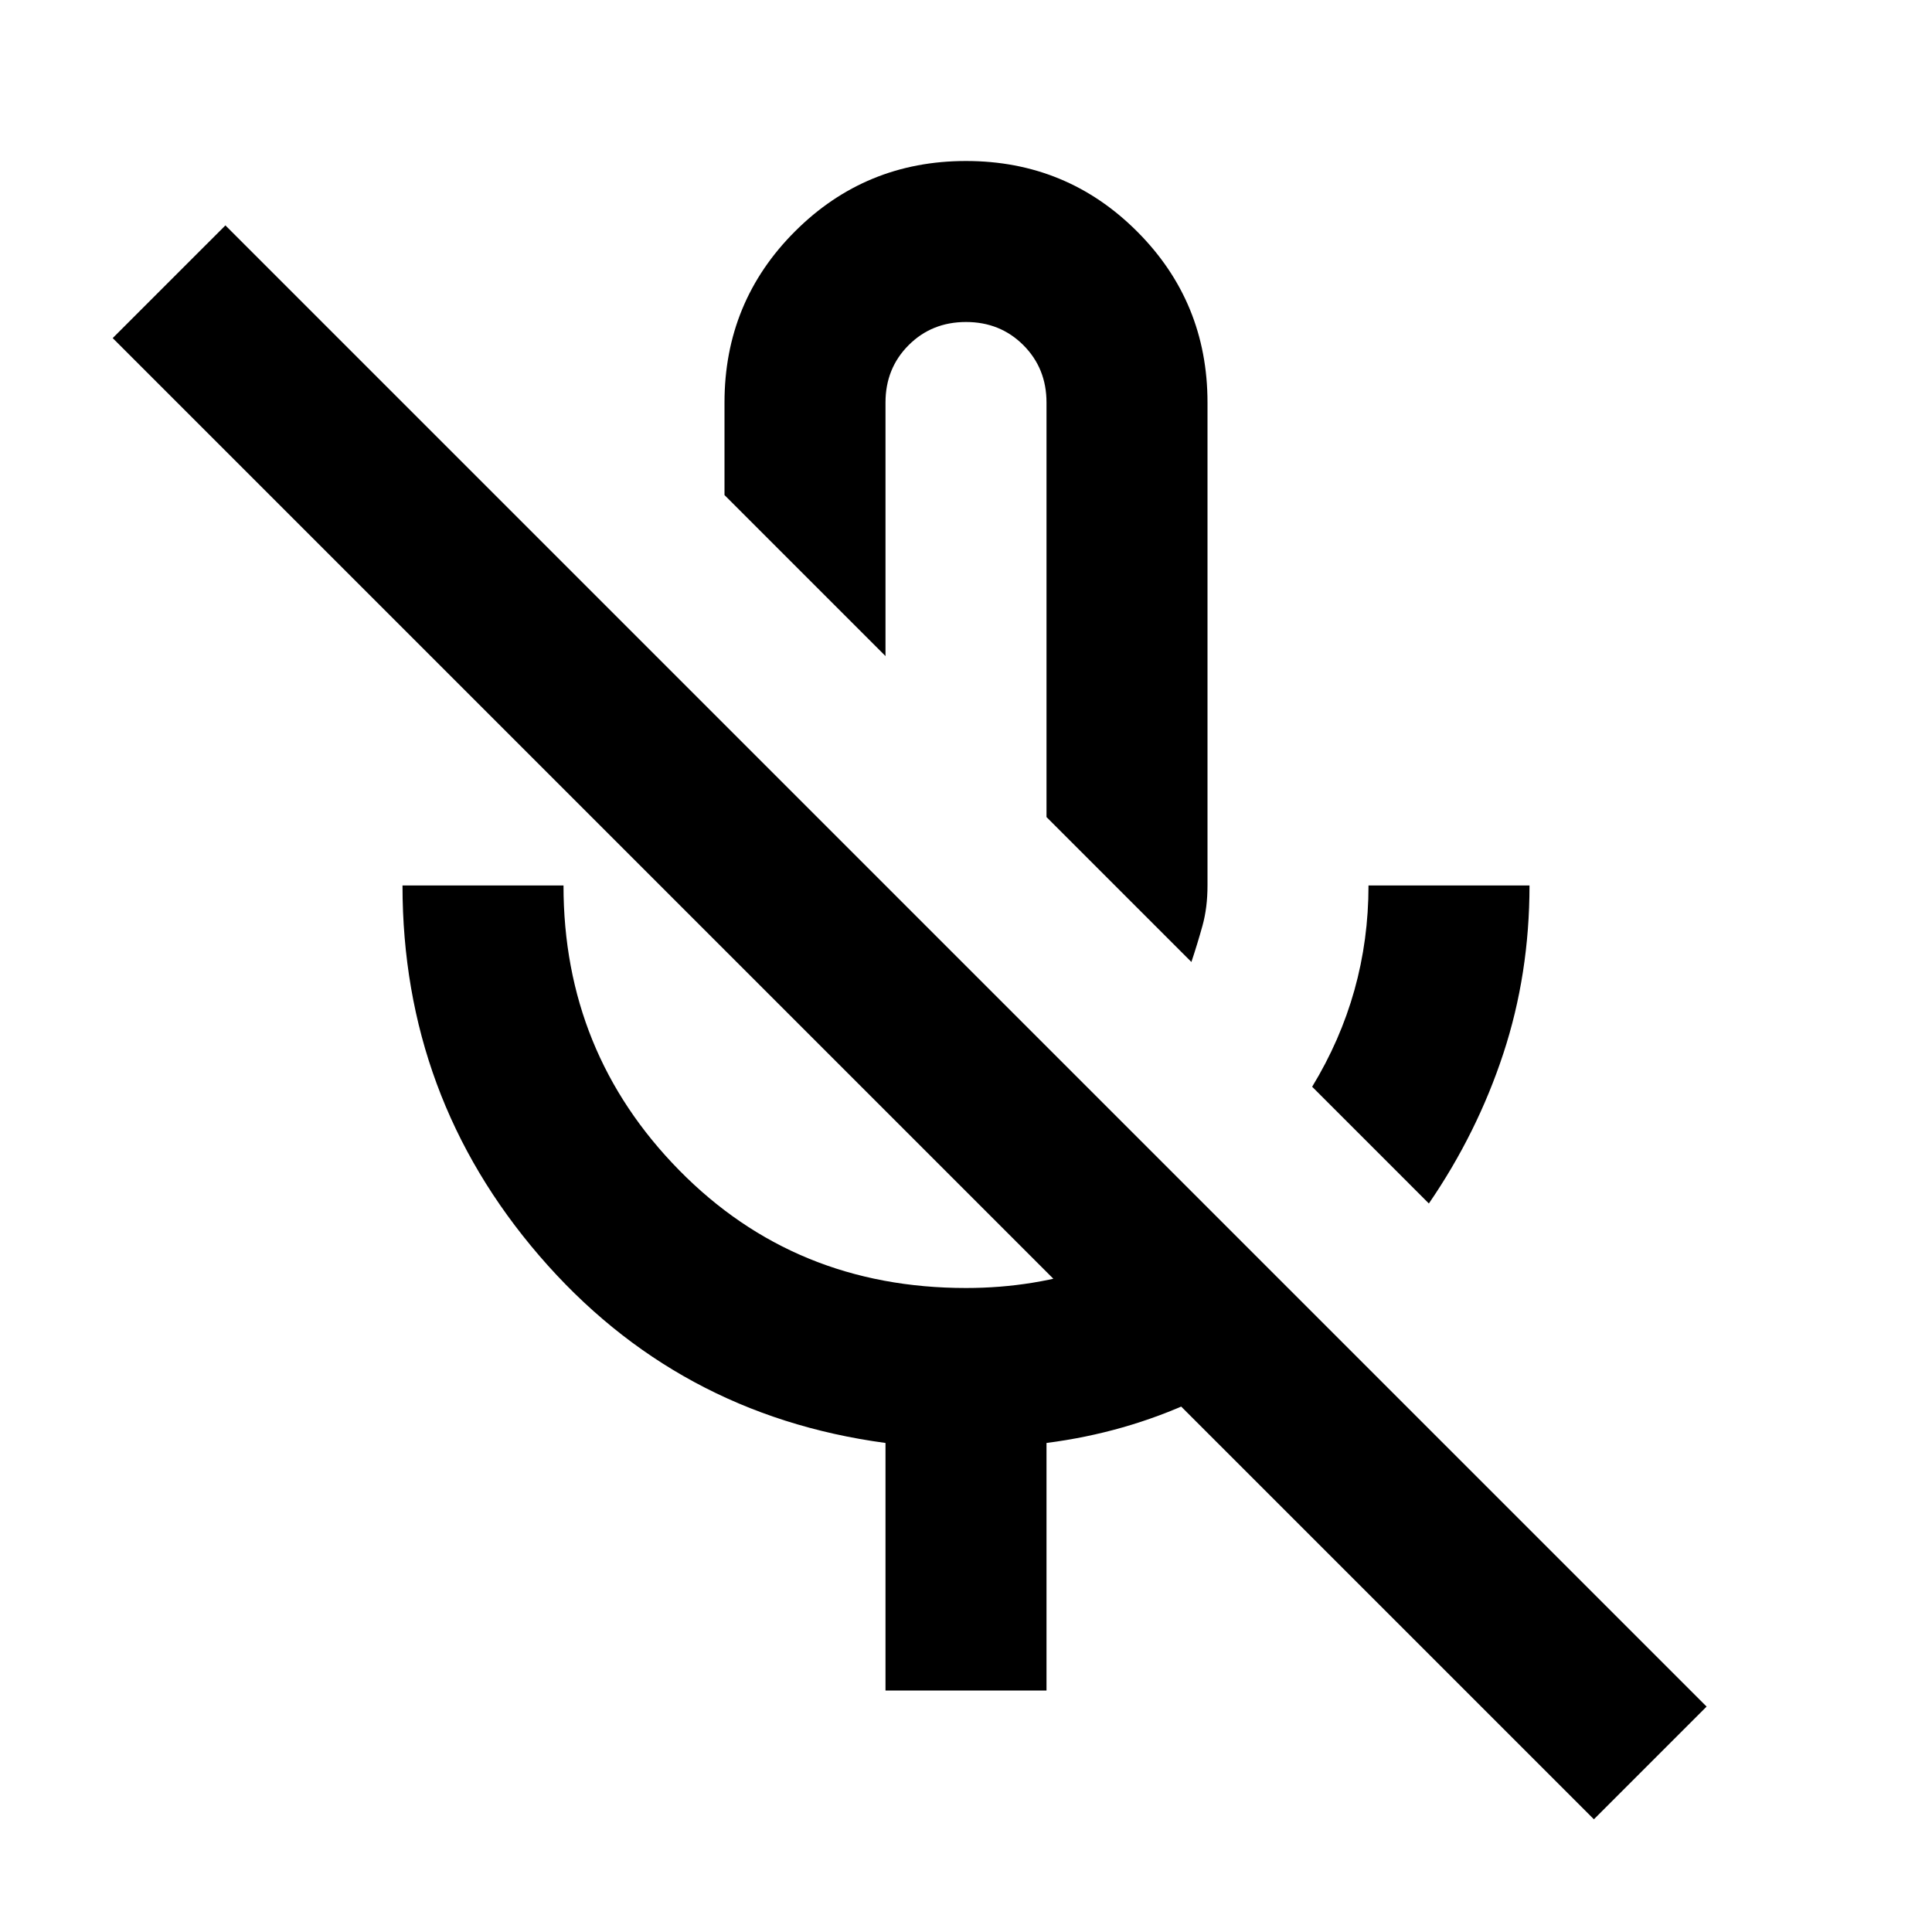
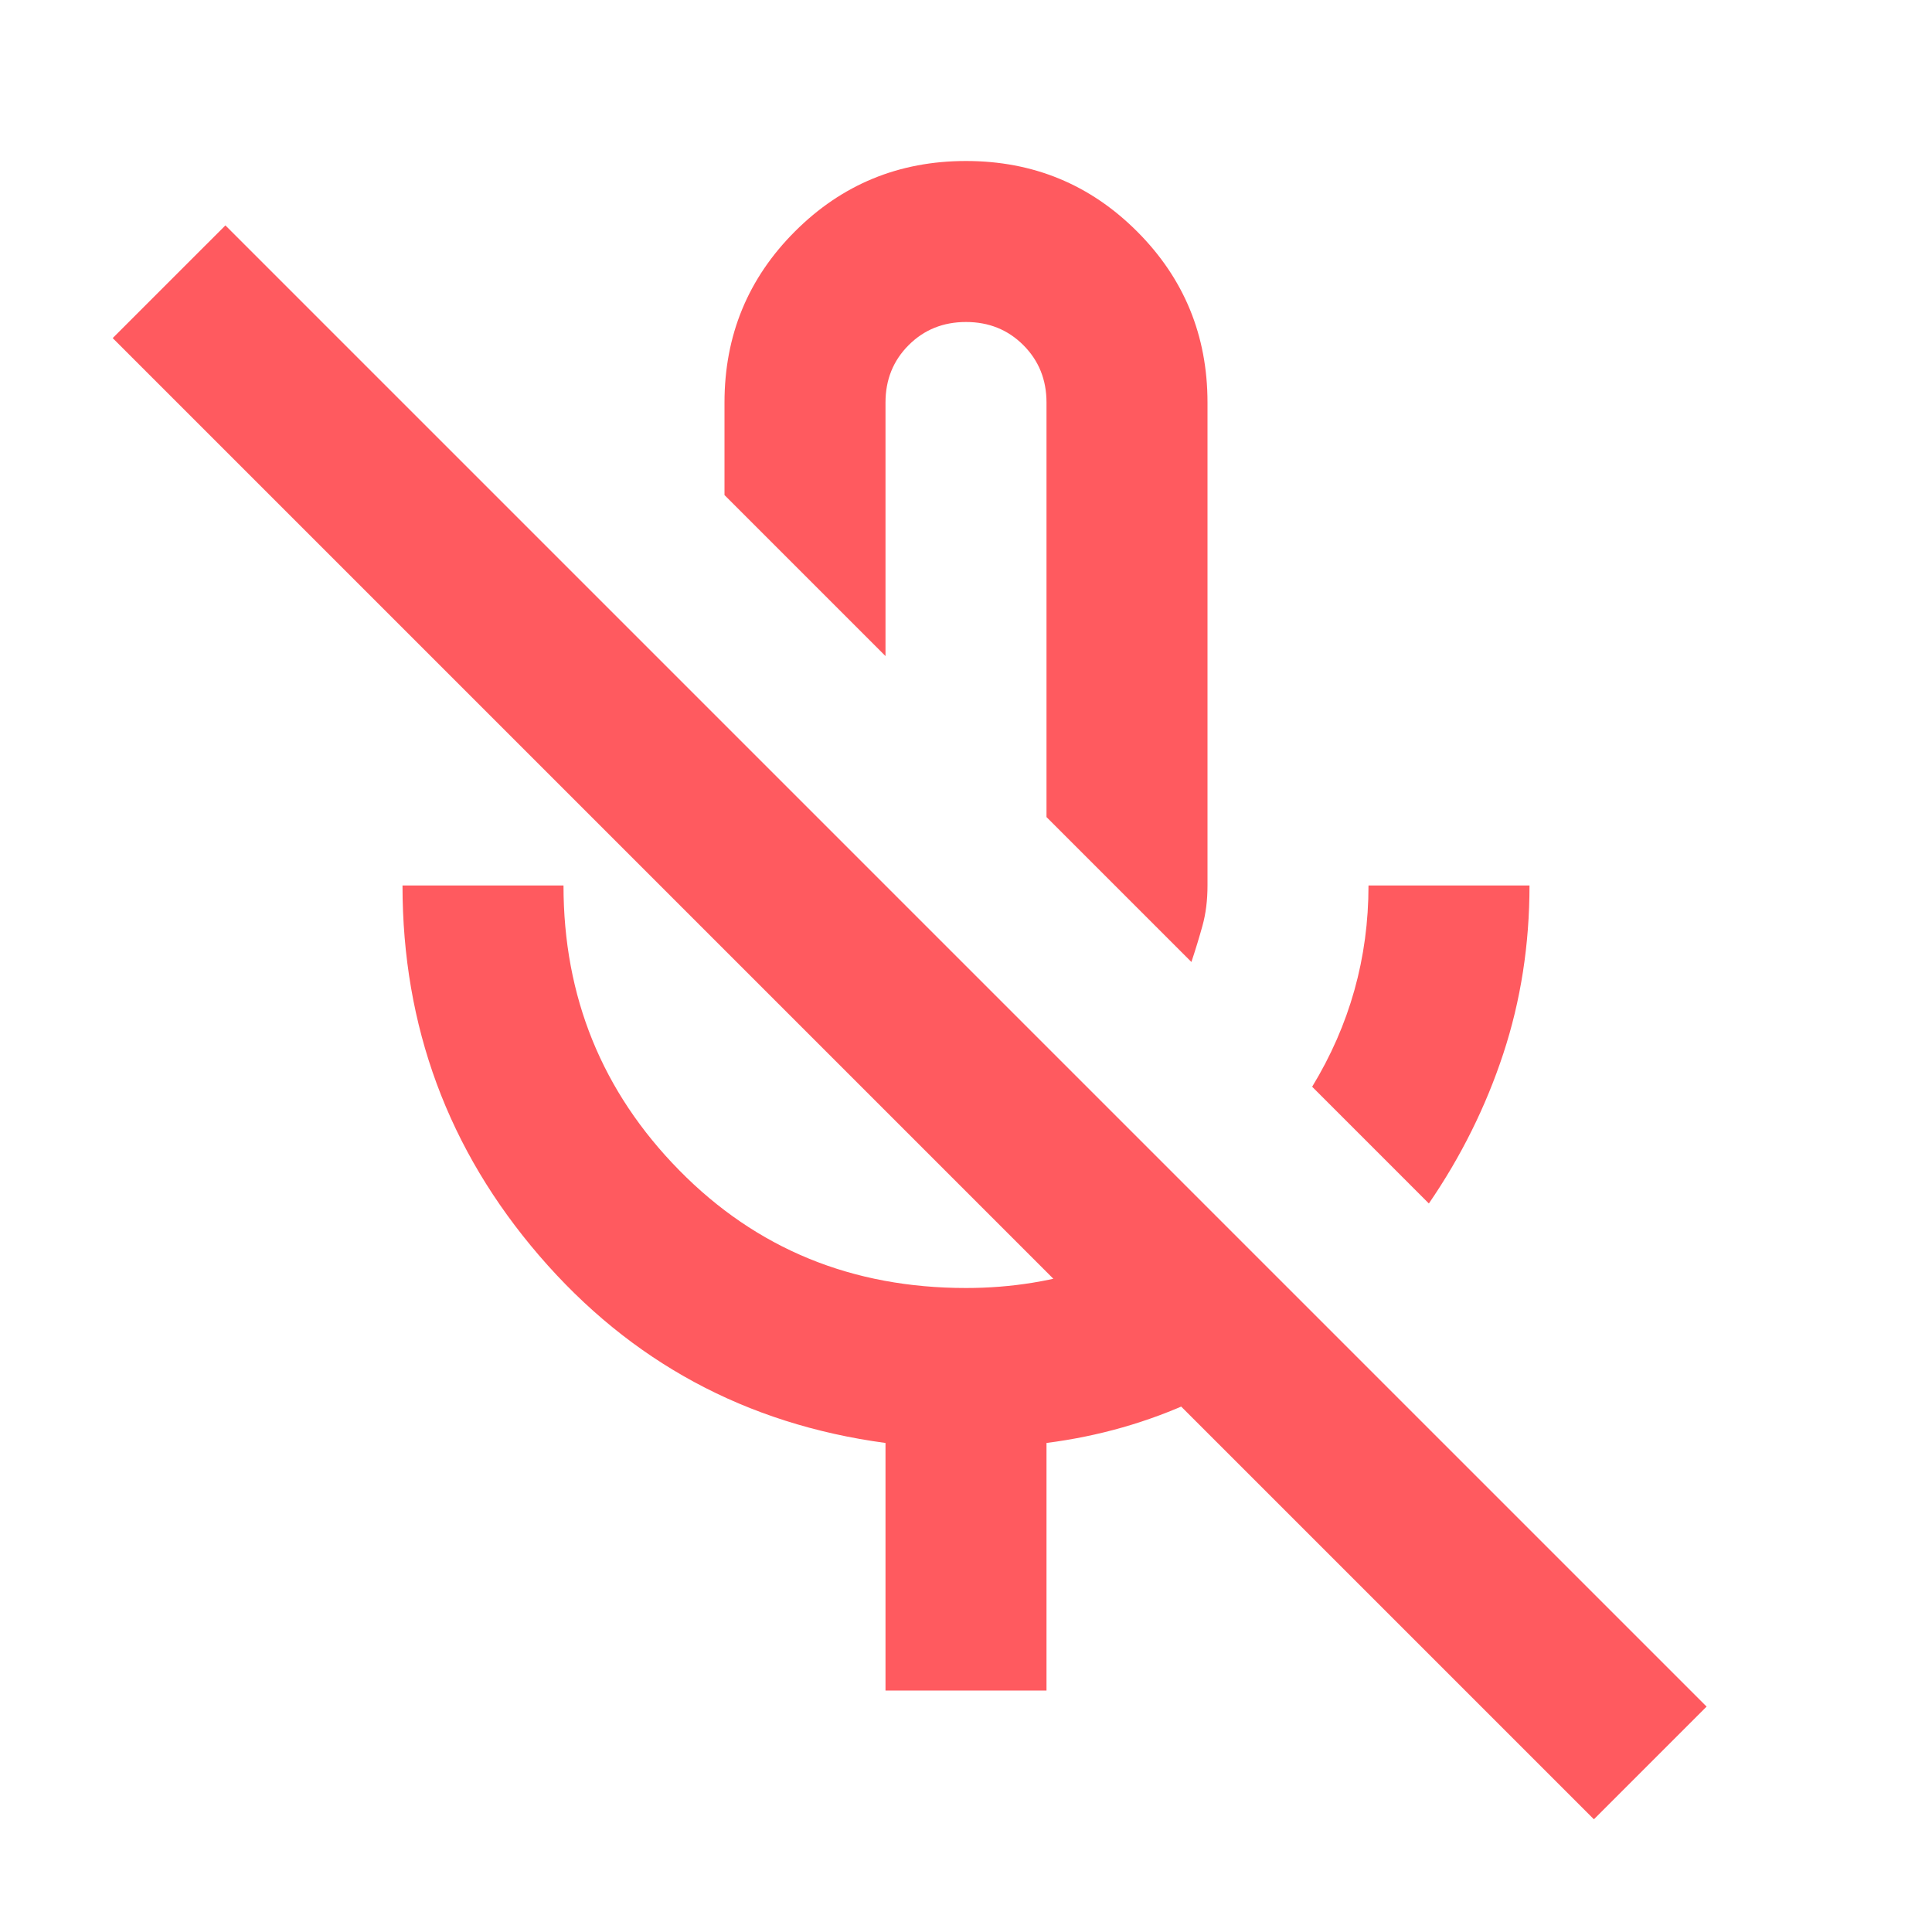
- <svg xmlns="http://www.w3.org/2000/svg" height="24" viewBox="0 -960 960 960" width="24">
+ <svg xmlns="http://www.w3.org/2000/svg" height="24" viewBox="0 -960 960 960" width="24" fill="#FF5A5F">
  <path d="m710-362-58-58q14-23 21-48t7-52h80q0 44-13 83.5T710-362ZM480-594Zm112 112-72-72v-206q0-17-11.5-28.5T480-800q-17 0-28.5 11.5T440-760v126l-80-80v-46q0-50 35-85t85-35q50 0 85 35t35 85v240q0 11-2.5 20t-5.5 18ZM440-120v-123q-104-14-172-93t-68-184h80q0 83 57.5 141.5T480-320q34 0 64.5-10.5T600-360l57 57q-29 23-63.5 39T520-243v123h-80Zm352 64L56-792l56-56 736 736-56 56Z" />
</svg>
